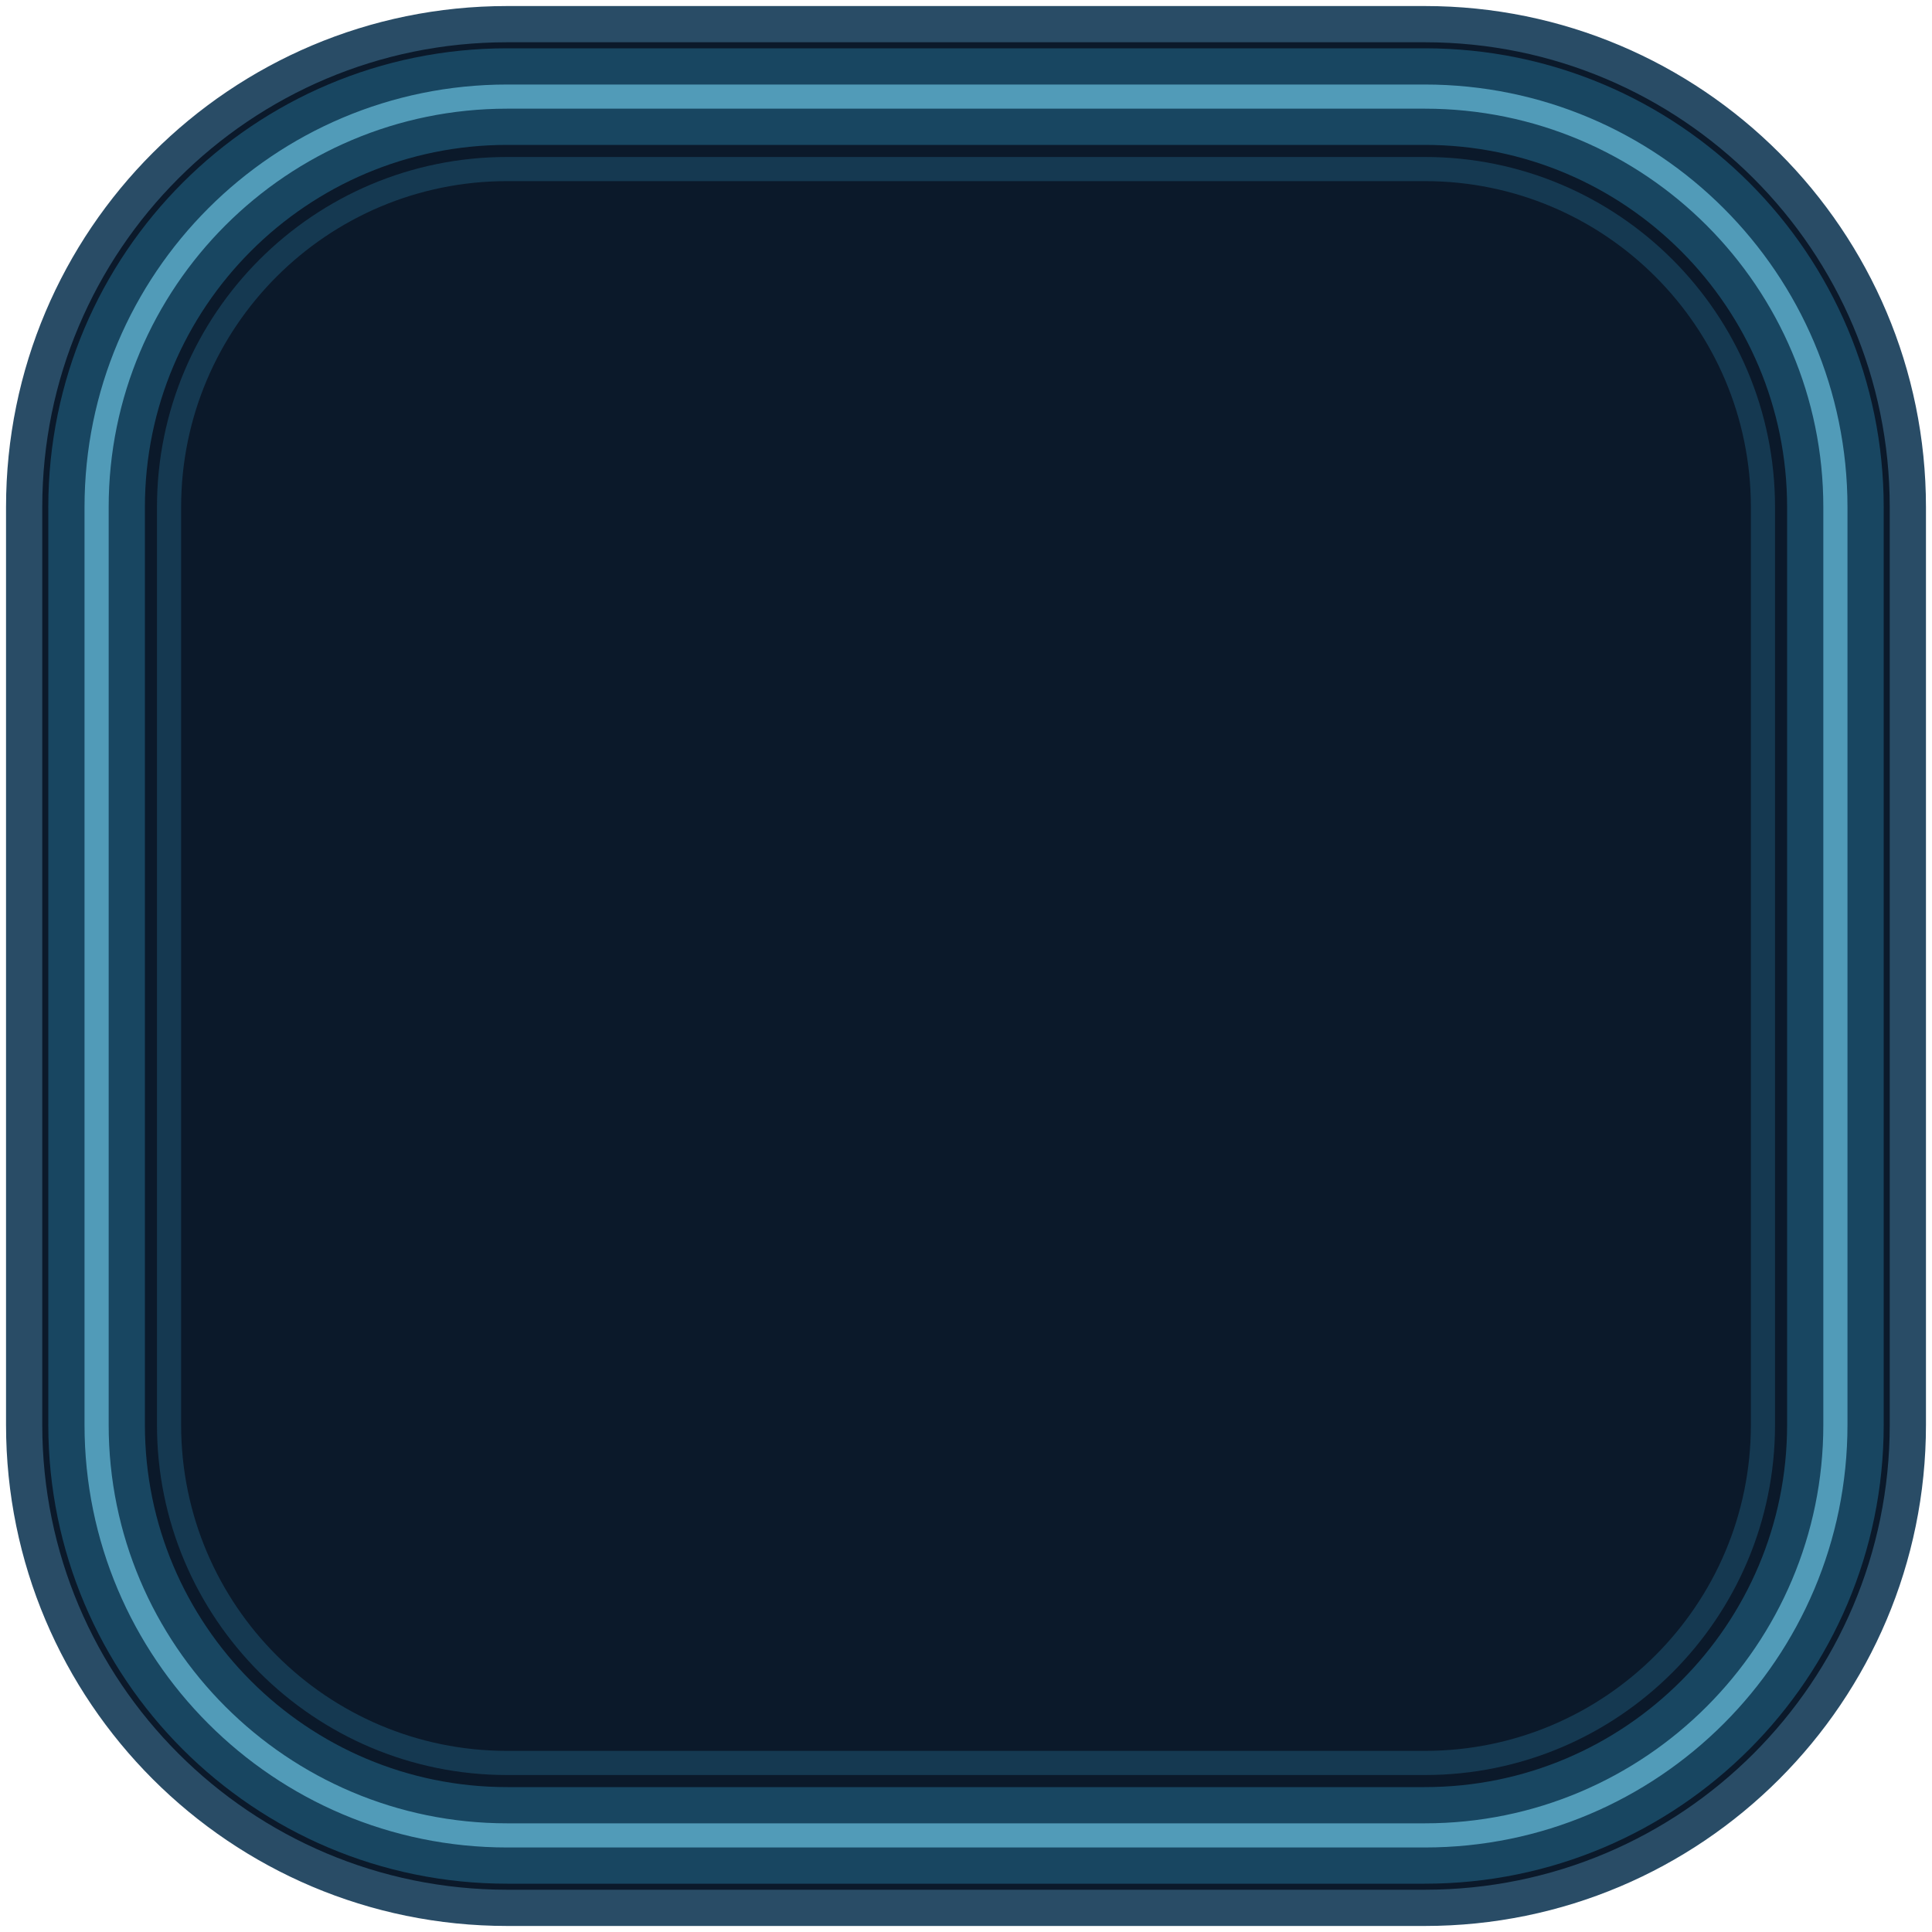
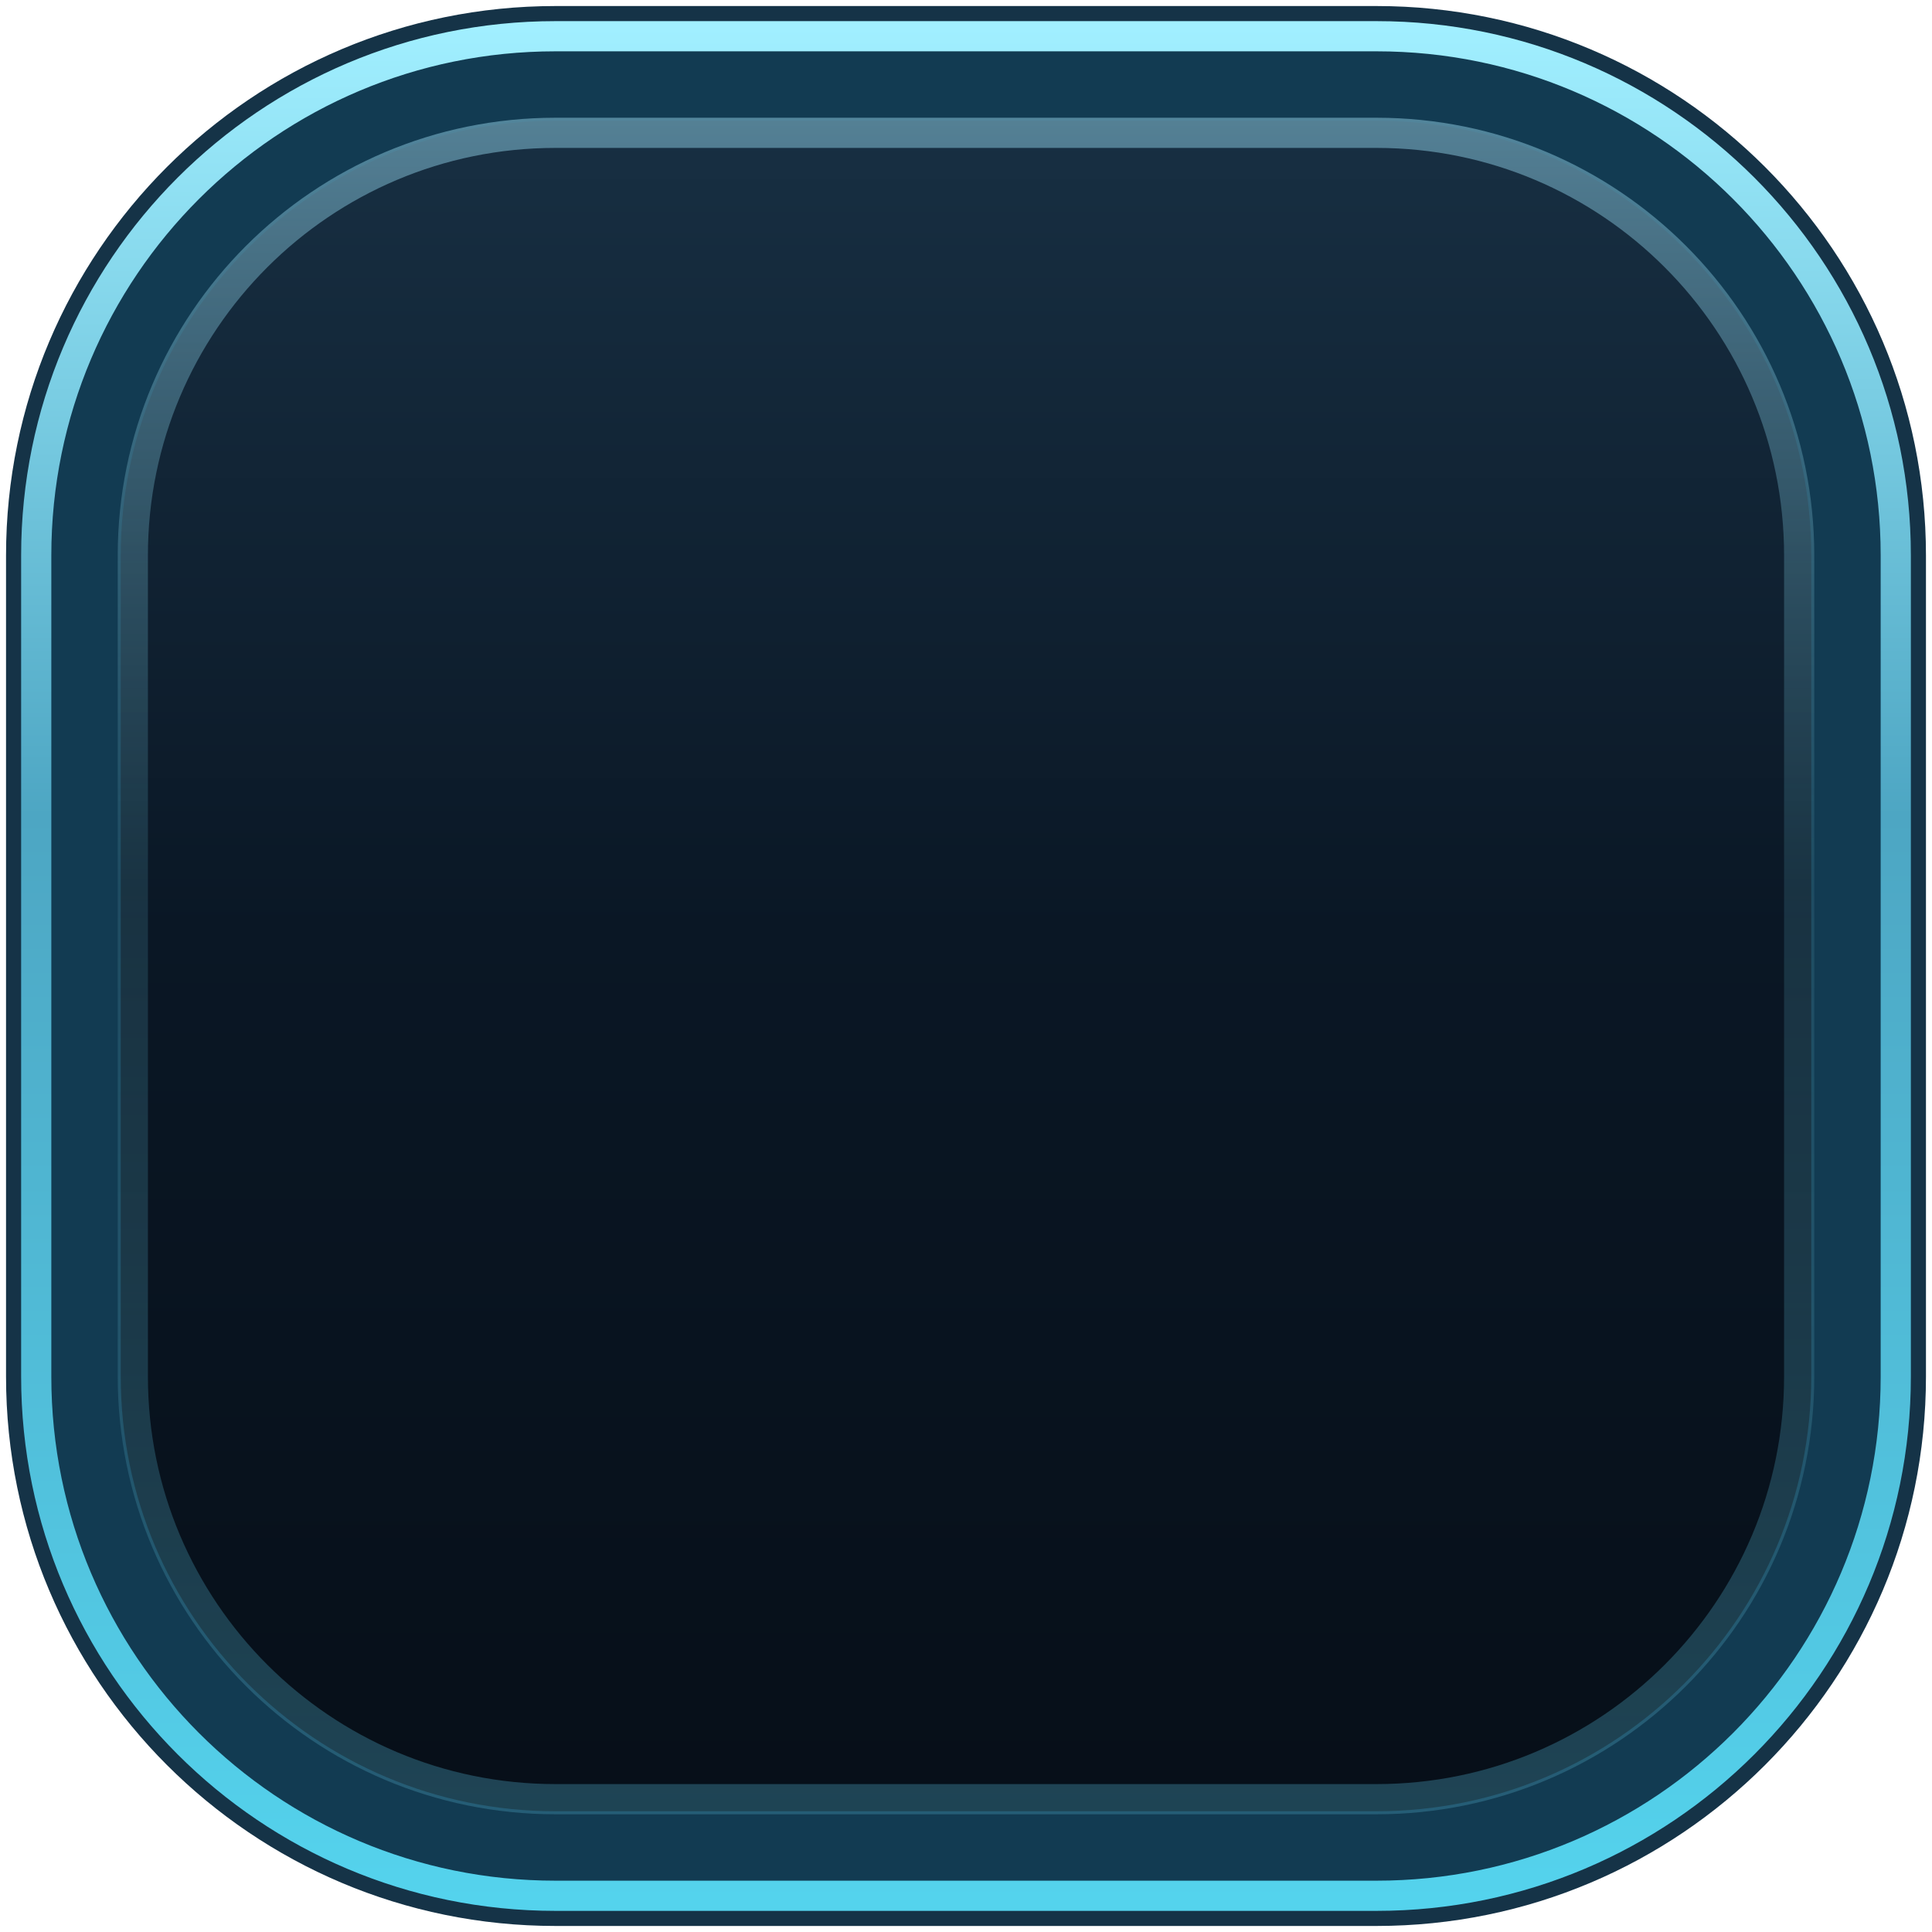
<svg xmlns="http://www.w3.org/2000/svg" width="160" height="160" viewBox="0 0 160 160">
+   <defs>
+     <linearGradient id="glass" x2="0" y2="1">
+       <stop stop-color="#193246" />
+       <stop offset=".48" stop-color="#0a1725" />
+       <stop offset="1" stop-color="#060e17" />
+     </linearGradient>
+     <linearGradient id="rim-light" x2="0" y2="1">
+       <stop stop-color="#a1efff" />
+       <stop offset=".42" stop-color="#4da6c3" />
+       <stop offset="1" stop-color="#54d3ed" />
+     </linearGradient>
+     <linearGradient id="inner-bevel" x2="0" y2="1">
+       <stop stop-color="#84bfd5" stop-opacity=".56" />
+       <stop offset=".45" stop-color="#3e788b" stop-opacity=".28" />
+       <stop offset="1" stop-color="#408da7" stop-opacity=".42" />
+     </linearGradient>
+   </defs>
  <g id="housing">
-     <rect x="2" y="2" width="156" height="156" rx="40" fill="#0b192a" stroke="#294c66" stroke-width="3" />
-     <rect x="8" y="8" width="144" height="144" rx="34" fill="none" stroke="#184661" stroke-width="8" />
+     <rect x="2" y="2" width="156" height="156" rx="44" fill="url(#glass)" stroke="#153347" stroke-width="3" />
+     <rect x="7" y="7" width="146" height="146" rx="39" fill="none" stroke="#123b52" stroke-width="6" />
  </g>
  <g id="edge-light" fill="none">
-     <rect x="8" y="8" width="144" height="144" rx="34" stroke="#519bb8" stroke-width="2" />
-     <rect x="14" y="14" width="132" height="132" rx="28" stroke="#153951" stroke-width="2" />
+     <rect x="3" y="3" width="154" height="154" rx="43" stroke="url(#rim-light)" stroke-width="2.5" />
+     <rect x="11" y="11" width="138" height="138" rx="35" stroke="url(#inner-bevel)" stroke-width="2.5" />
  </g>
</svg>
